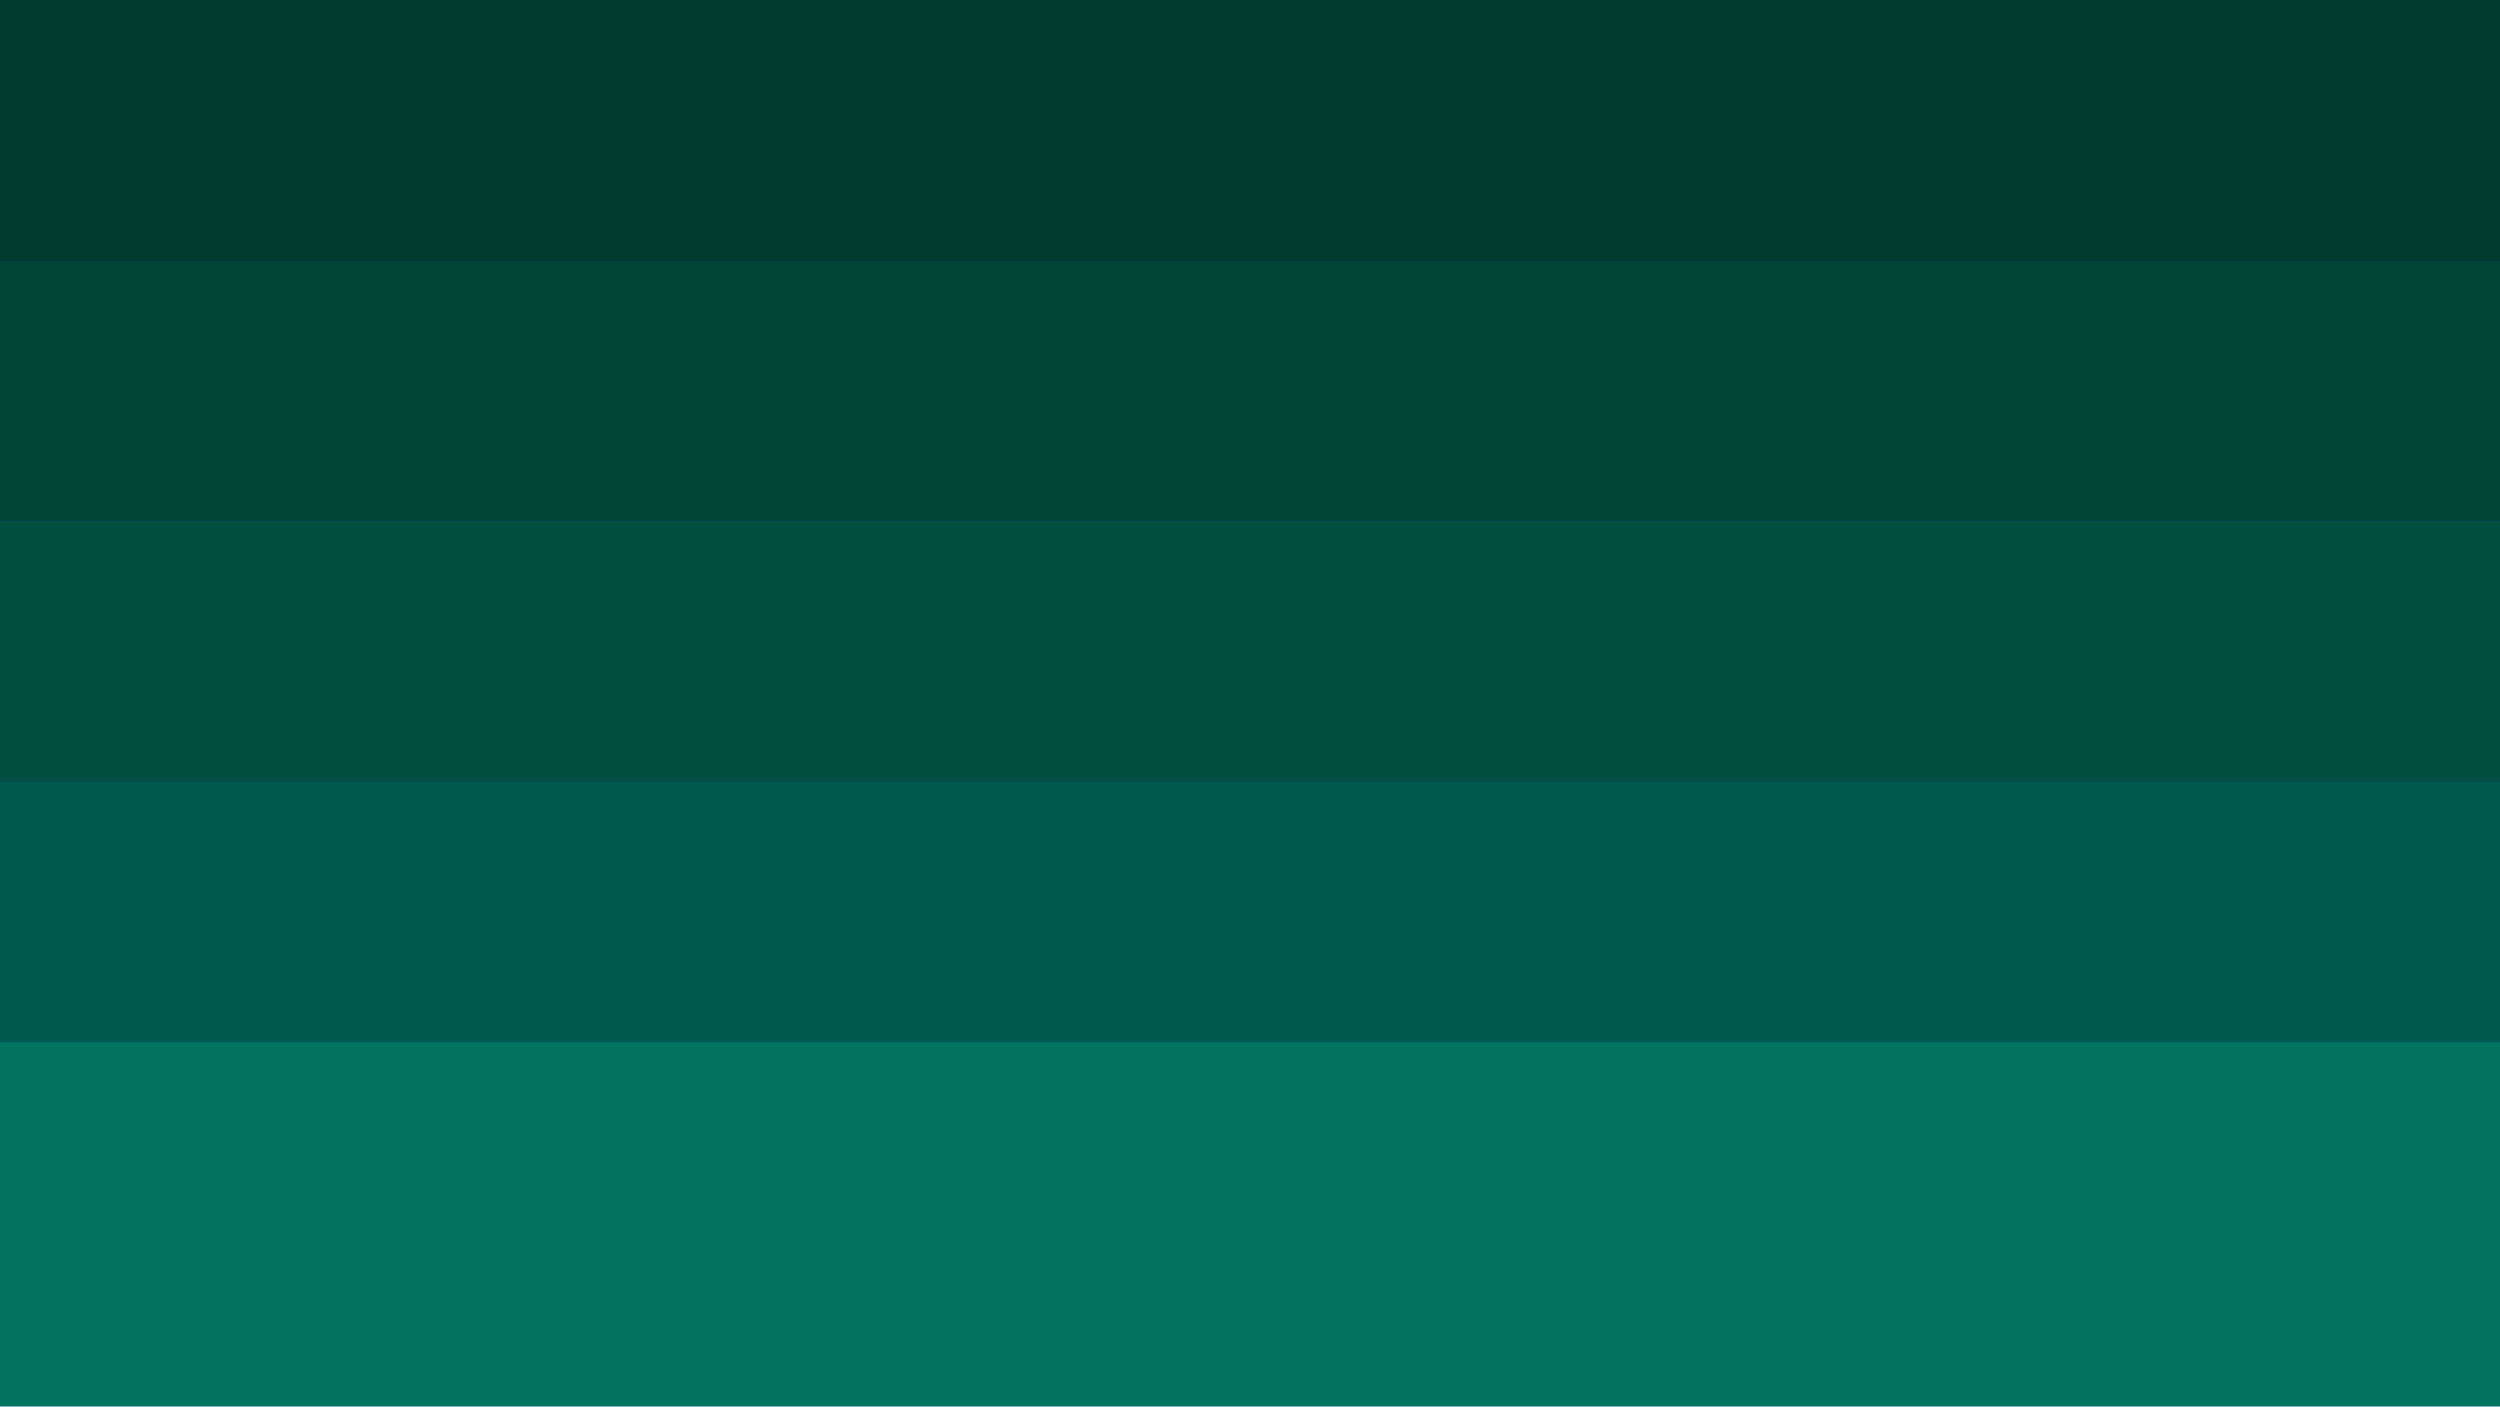
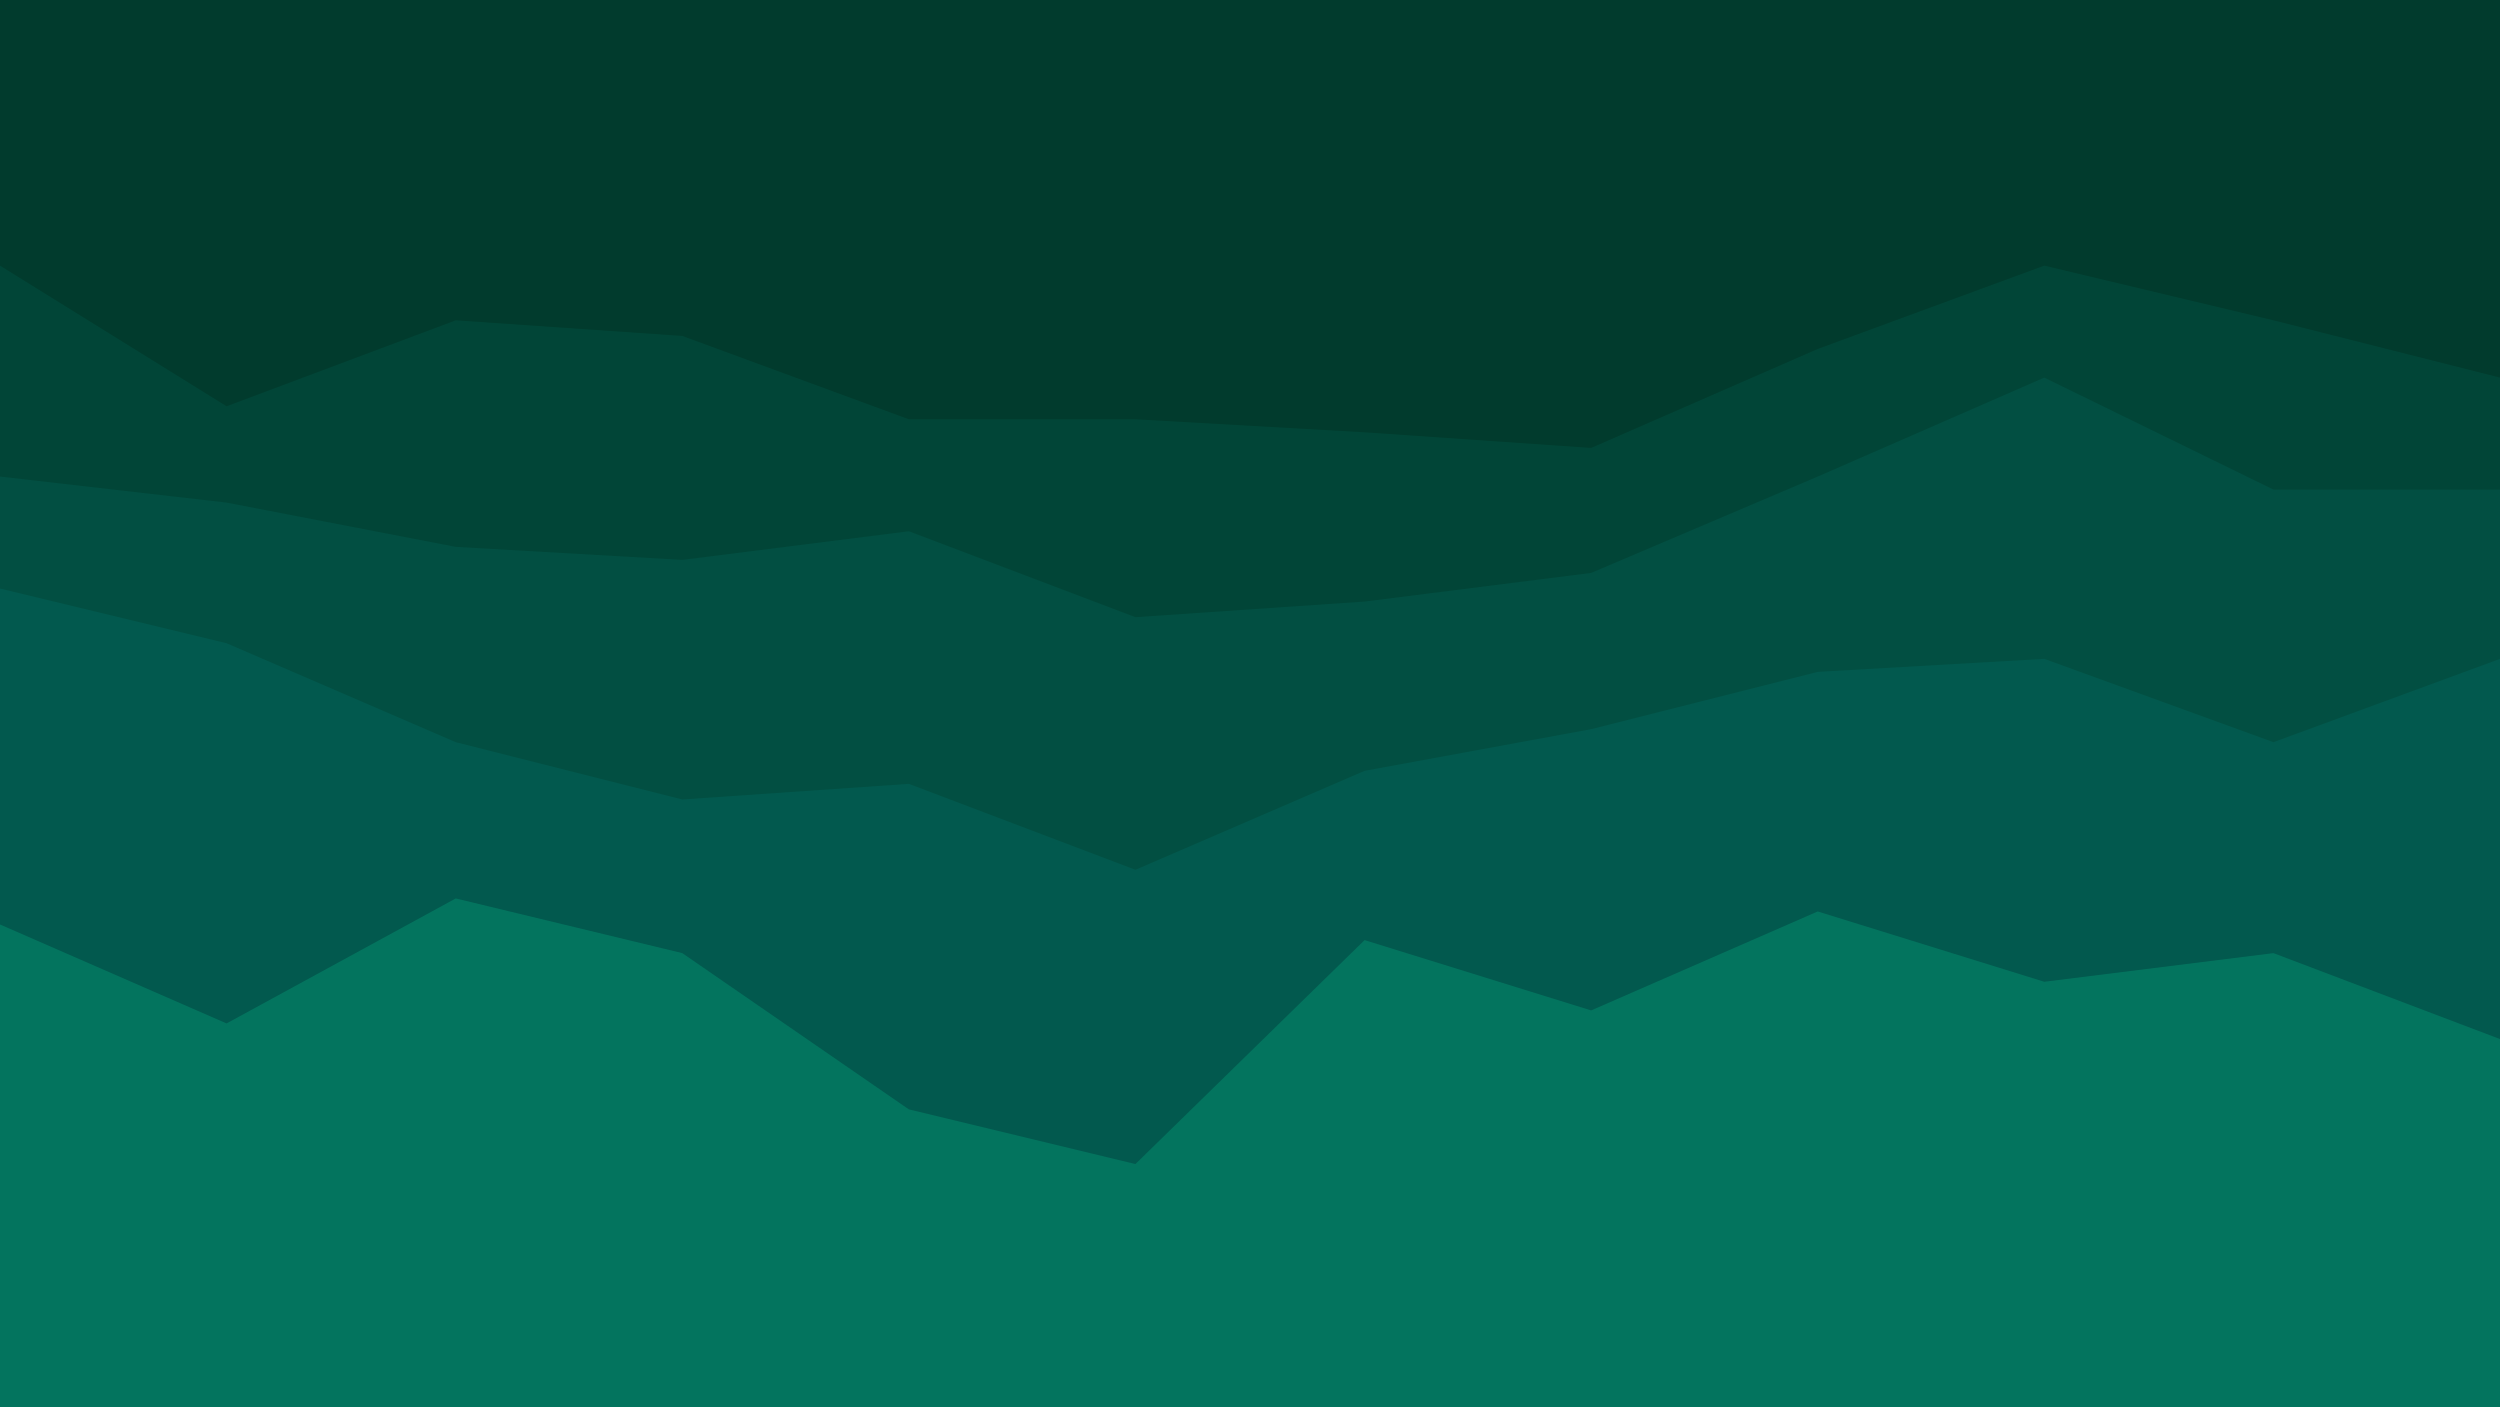
<svg xmlns="http://www.w3.org/2000/svg" id="visual" viewBox="0 0 960 540" width="960" height="540" version="1.1">
  <rect width="960" height="540" fill="#00008B" />
-   <path d="M0 100L960 100L960 0L0 0Z" fill="#013b2d" />
-   <path d="M0 200L960 200L960 100L0 100Z" fill="#014537" />
-   <path d="M0 300L960 300L960 200L0 200Z" fill="#024f42" />
-   <path d="M0 400L960 400L960 300L0 300Z" fill="#02594e" />
-   <path d="M0 540L960 540L960 400L0 400Z" fill="#03745e" />
+   <path d="M0 104L87 158L175 125L262 131L349 163L436 163L524 168L611 174L698 136L785 104L873 125L960 147L960 0L873 0L785 0L698 0L611 0L524 0L436 0L349 0L262 0L175 0L87 0L0 0Z" fill="#013b2d" />
+   <path d="M0 185L87 195L175 212L262 217L349 206L436 239L524 233L611 222L698 185L785 147L873 190L960 190L960 145L873 123L785 102L698 134L611 172L524 166L436 161L349 161L262 129L175 123L87 156L0 102Z" fill="#014537" />
+   <path d="M0 228L87 249L175 287L262 309L349 303L436 336L524 298L611 282L698 260L785 255L873 287L960 255L960 188L873 188L785 145L698 183L611 220L524 231L436 237L349 204L262 215L175 210L87 193L0 183Z" fill="#024f42" />
+   <path d="M0 357L87 395L175 347L262 368L349 428L436 449L524 363L611 390L698 352L785 379L873 368L960 401L960 253L873 285L785 253L698 258L611 280L524 296L436 334L349 301L262 307L175 285L87 247L0 226Z" fill="#02594e" />
+   <path d="M0 541L87 541L175 541L262 541L349 541L436 541L524 541L611 541L698 541L785 541L873 541L960 541L960 399L873 366L785 377L698 350L611 388L524 361L436 447L349 426L262 366L175 345L87 393L0 355Z" fill="#03745e" />
</svg>
